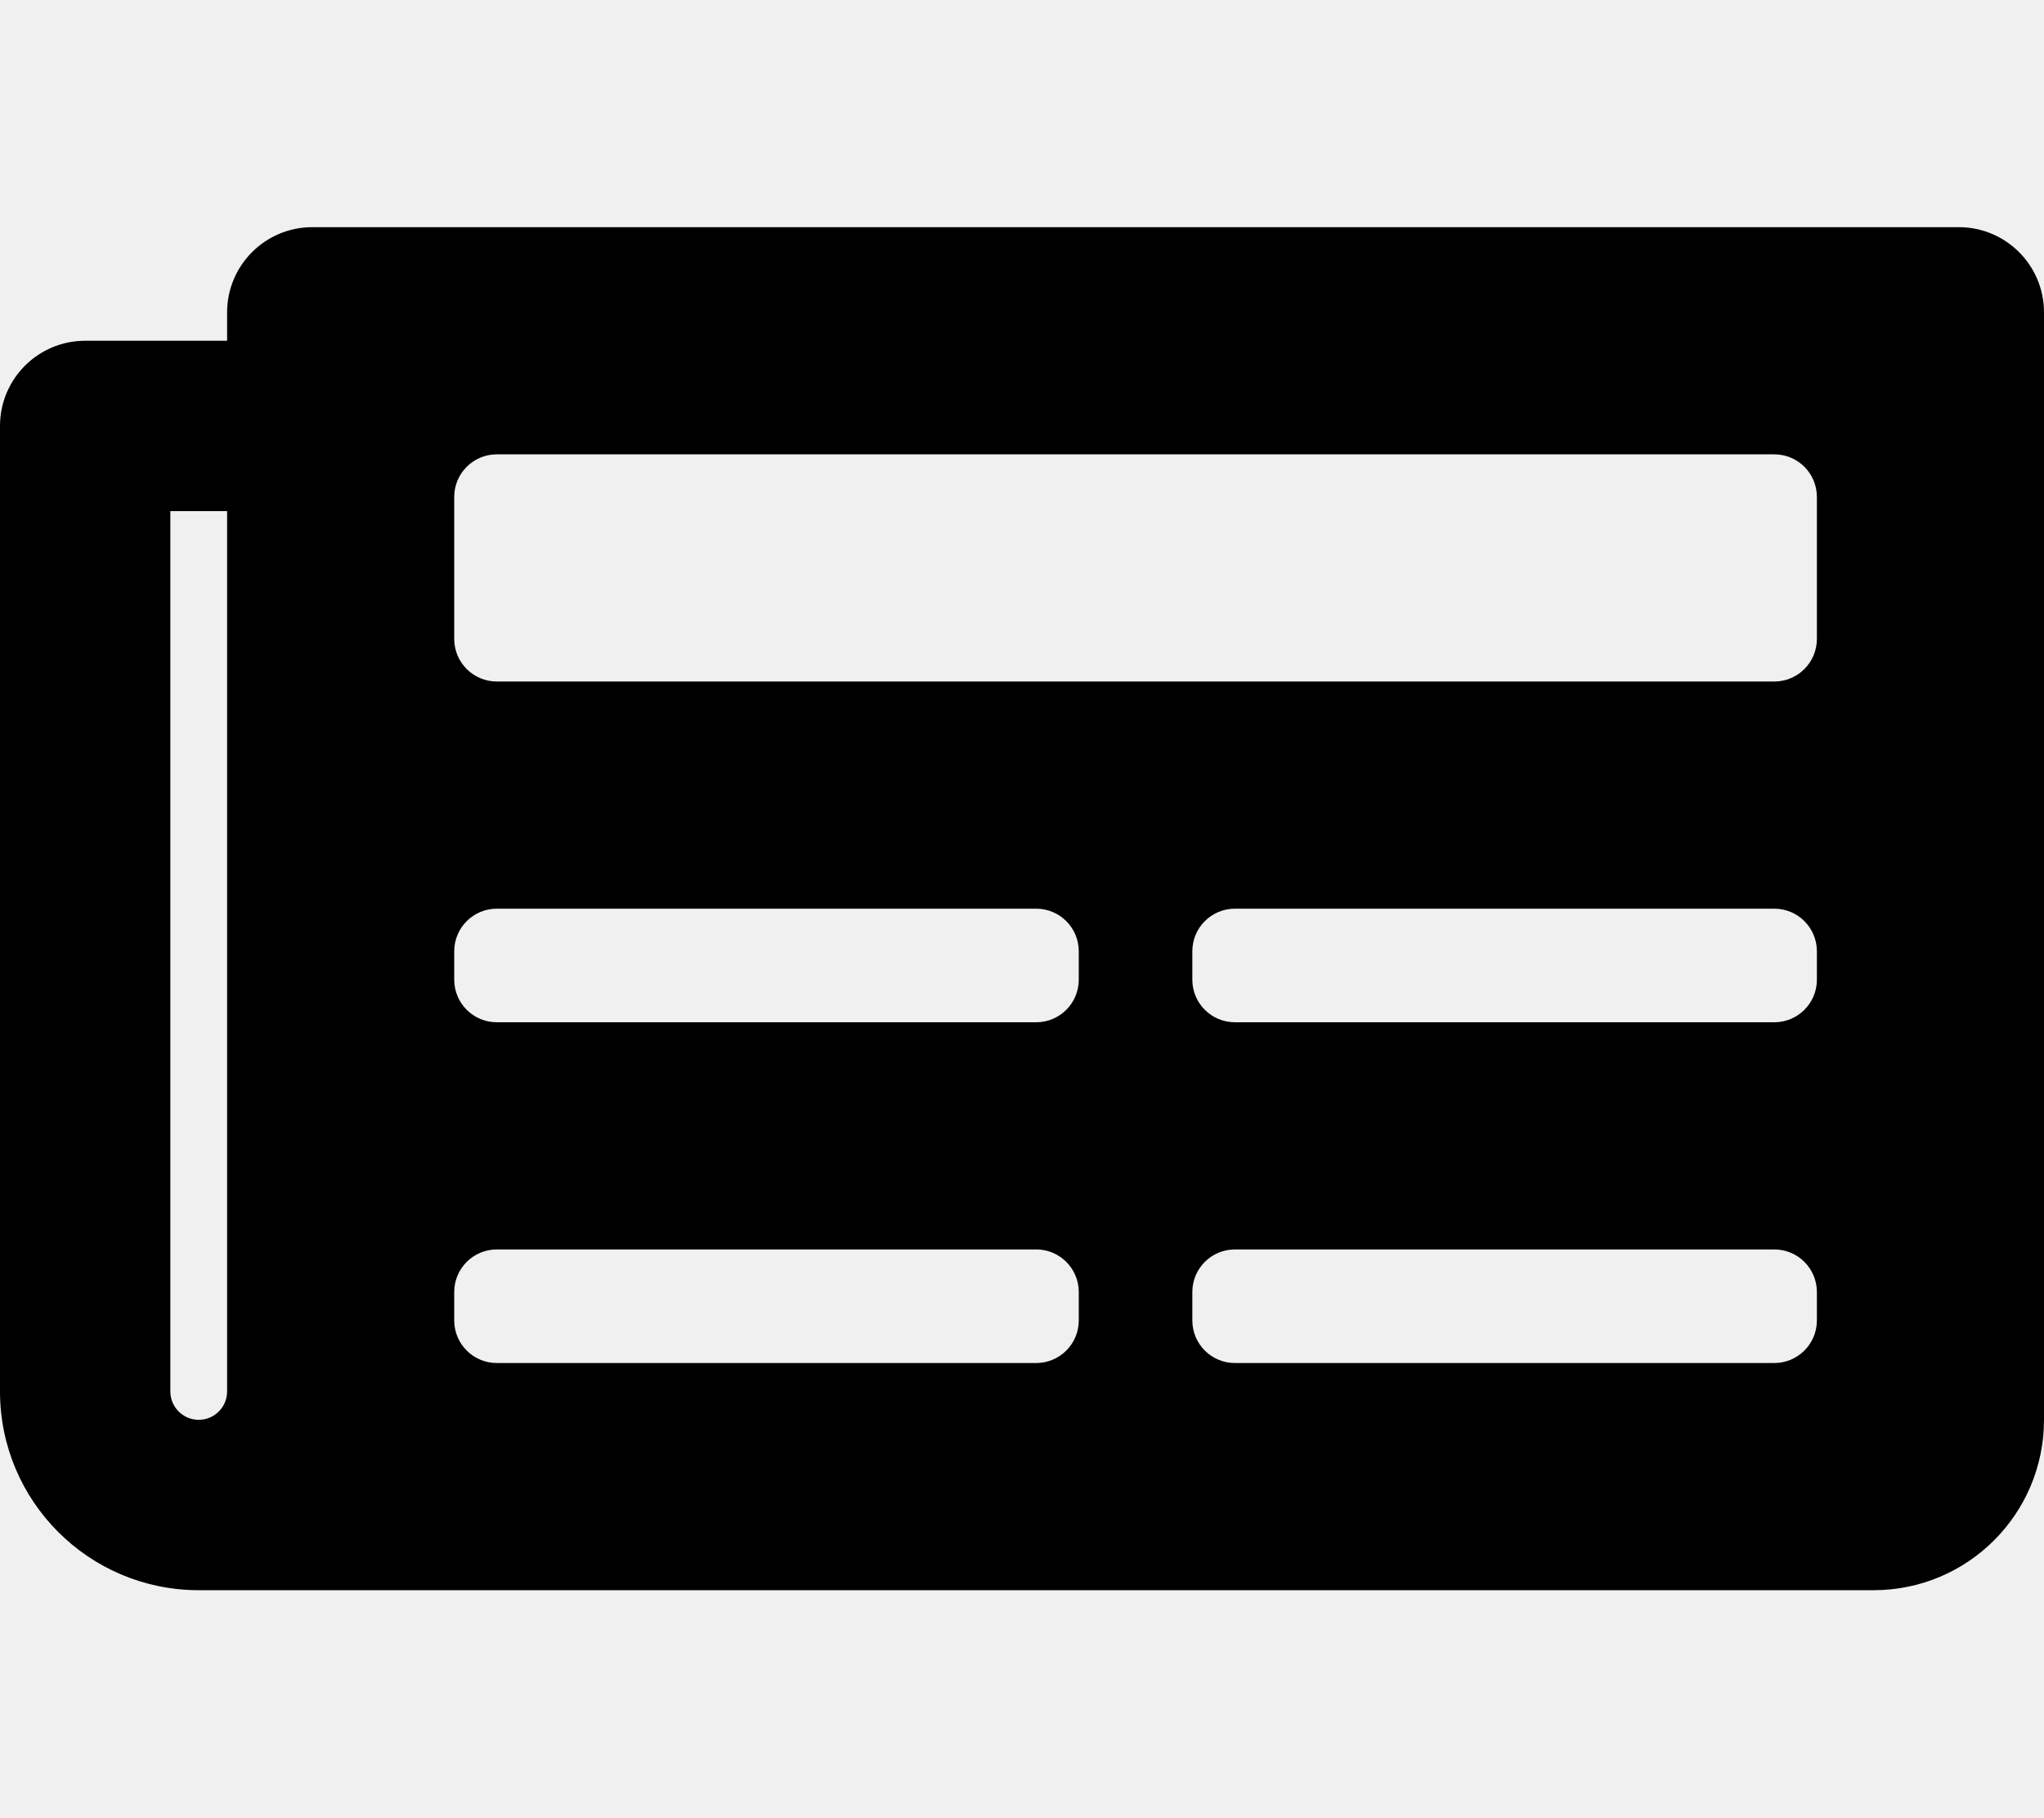
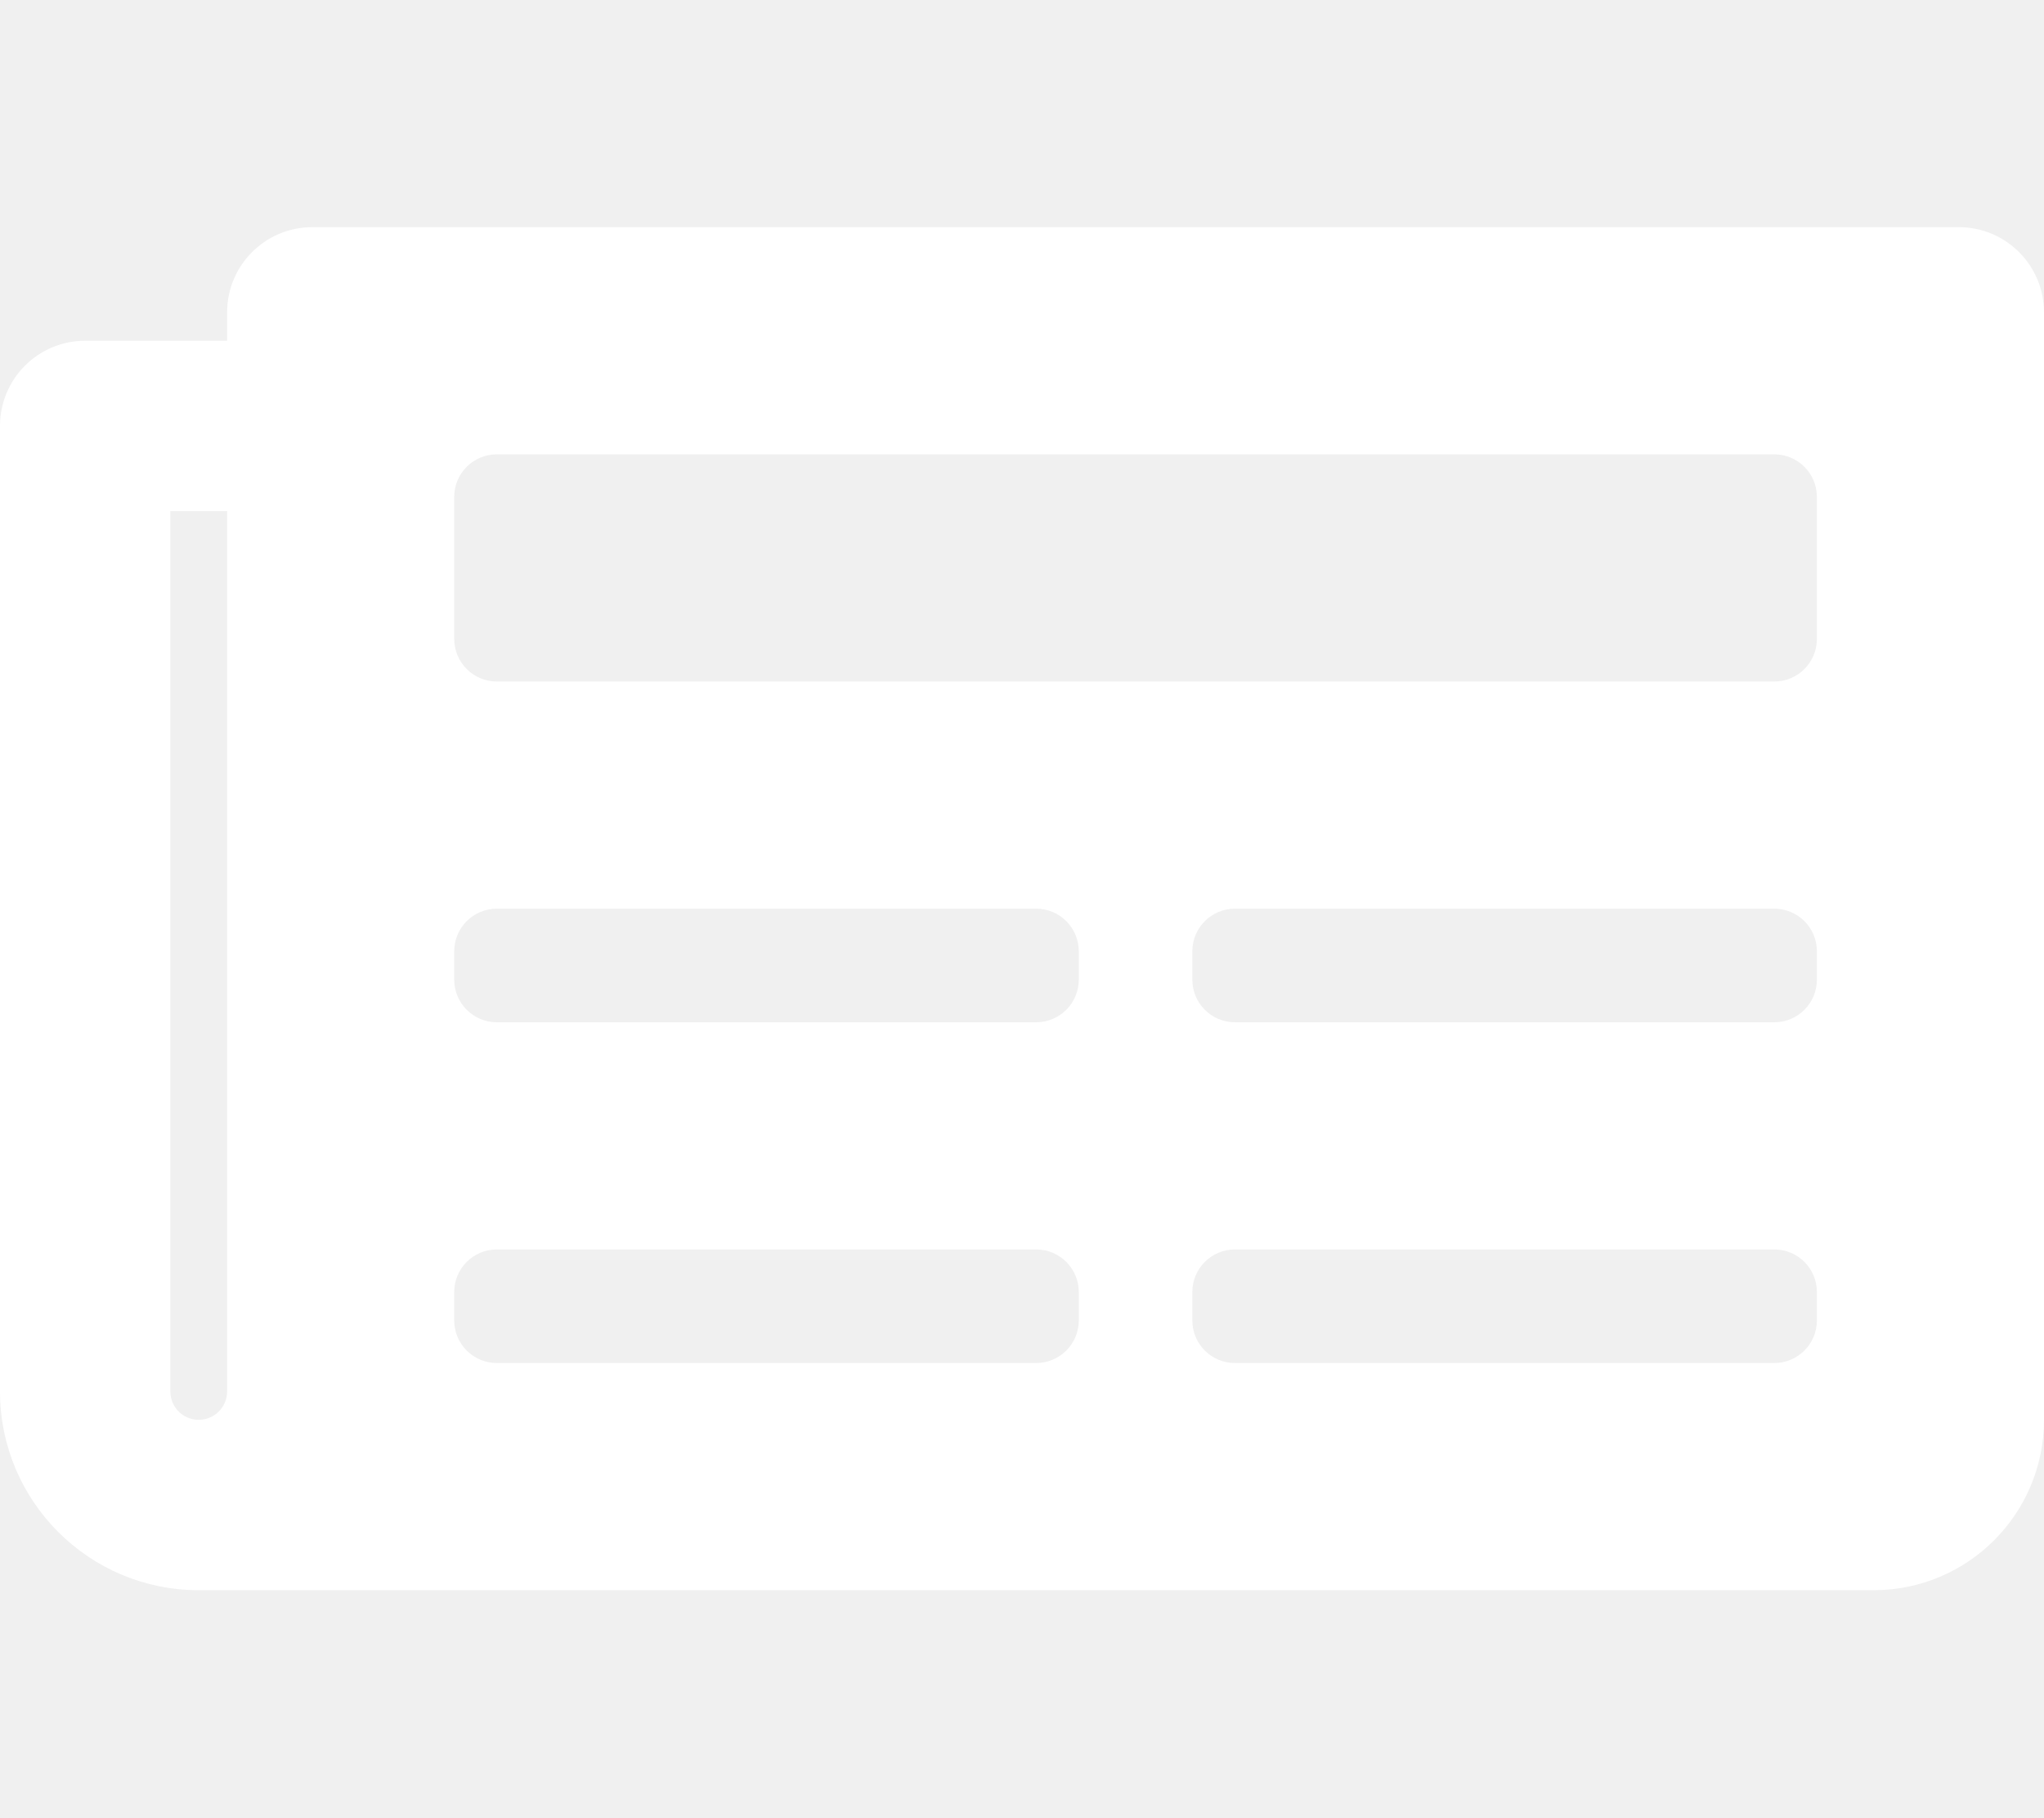
<svg xmlns="http://www.w3.org/2000/svg" viewBox="0 0 576 512">
-   <path d="M552 64H88c-13.255 0-24 10.745-24 24v8H24c-13.255 0-24 10.745-24 24v272c0 30.928 25.072 56 56 56h472c26.51 0 48-21.49 48-48V88c0-13.255-10.745-24-24-24zM56 400a8 8 0 0 1-8-8V144h16v248a8 8 0 0 1-8 8zm236-16H140c-6.627 0-12-5.373-12-12v-8c0-6.627 5.373-12 12-12h152c6.627 0 12 5.373 12 12v8c0 6.627-5.373 12-12 12zm208 0H348c-6.627 0-12-5.373-12-12v-8c0-6.627 5.373-12 12-12h152c6.627 0 12 5.373 12 12v8c0 6.627-5.373 12-12 12zm-208-96H140c-6.627 0-12-5.373-12-12v-8c0-6.627 5.373-12 12-12h152c6.627 0 12 5.373 12 12v8c0 6.627-5.373 12-12 12zm208 0H348c-6.627 0-12-5.373-12-12v-8c0-6.627 5.373-12 12-12h152c6.627 0 12 5.373 12 12v8c0 6.627-5.373 12-12 12zm0-96H140c-6.627 0-12-5.373-12-12v-40c0-6.627 5.373-12 12-12h360c6.627 0 12 5.373 12 12v40c0 6.627-5.373 12-12 12z" />
+   <path style="fill:#ffffff;" d="M552 64H88c-13.255 0-24 10.745-24 24v8H24c-13.255 0-24 10.745-24 24v272c0 30.928 25.072 56 56 56h472c26.51 0 48-21.49 48-48V88c0-13.255-10.745-24-24-24zM56 400a8 8 0 0 1-8-8V144h16v248a8 8 0 0 1-8 8zm236-16H140c-6.627 0-12-5.373-12-12v-8c0-6.627 5.373-12 12-12h152c6.627 0 12 5.373 12 12v8c0 6.627-5.373 12-12 12zm208 0H348c-6.627 0-12-5.373-12-12v-8c0-6.627 5.373-12 12-12h152c6.627 0 12 5.373 12 12v8c0 6.627-5.373 12-12 12zm-208-96H140c-6.627 0-12-5.373-12-12v-8c0-6.627 5.373-12 12-12h152c6.627 0 12 5.373 12 12v8c0 6.627-5.373 12-12 12zm208 0H348c-6.627 0-12-5.373-12-12v-8c0-6.627 5.373-12 12-12h152c6.627 0 12 5.373 12 12v8c0 6.627-5.373 12-12 12zm0-96H140c-6.627 0-12-5.373-12-12v-40c0-6.627 5.373-12 12-12h360c6.627 0 12 5.373 12 12v40c0 6.627-5.373 12-12 12z" />
</svg>
